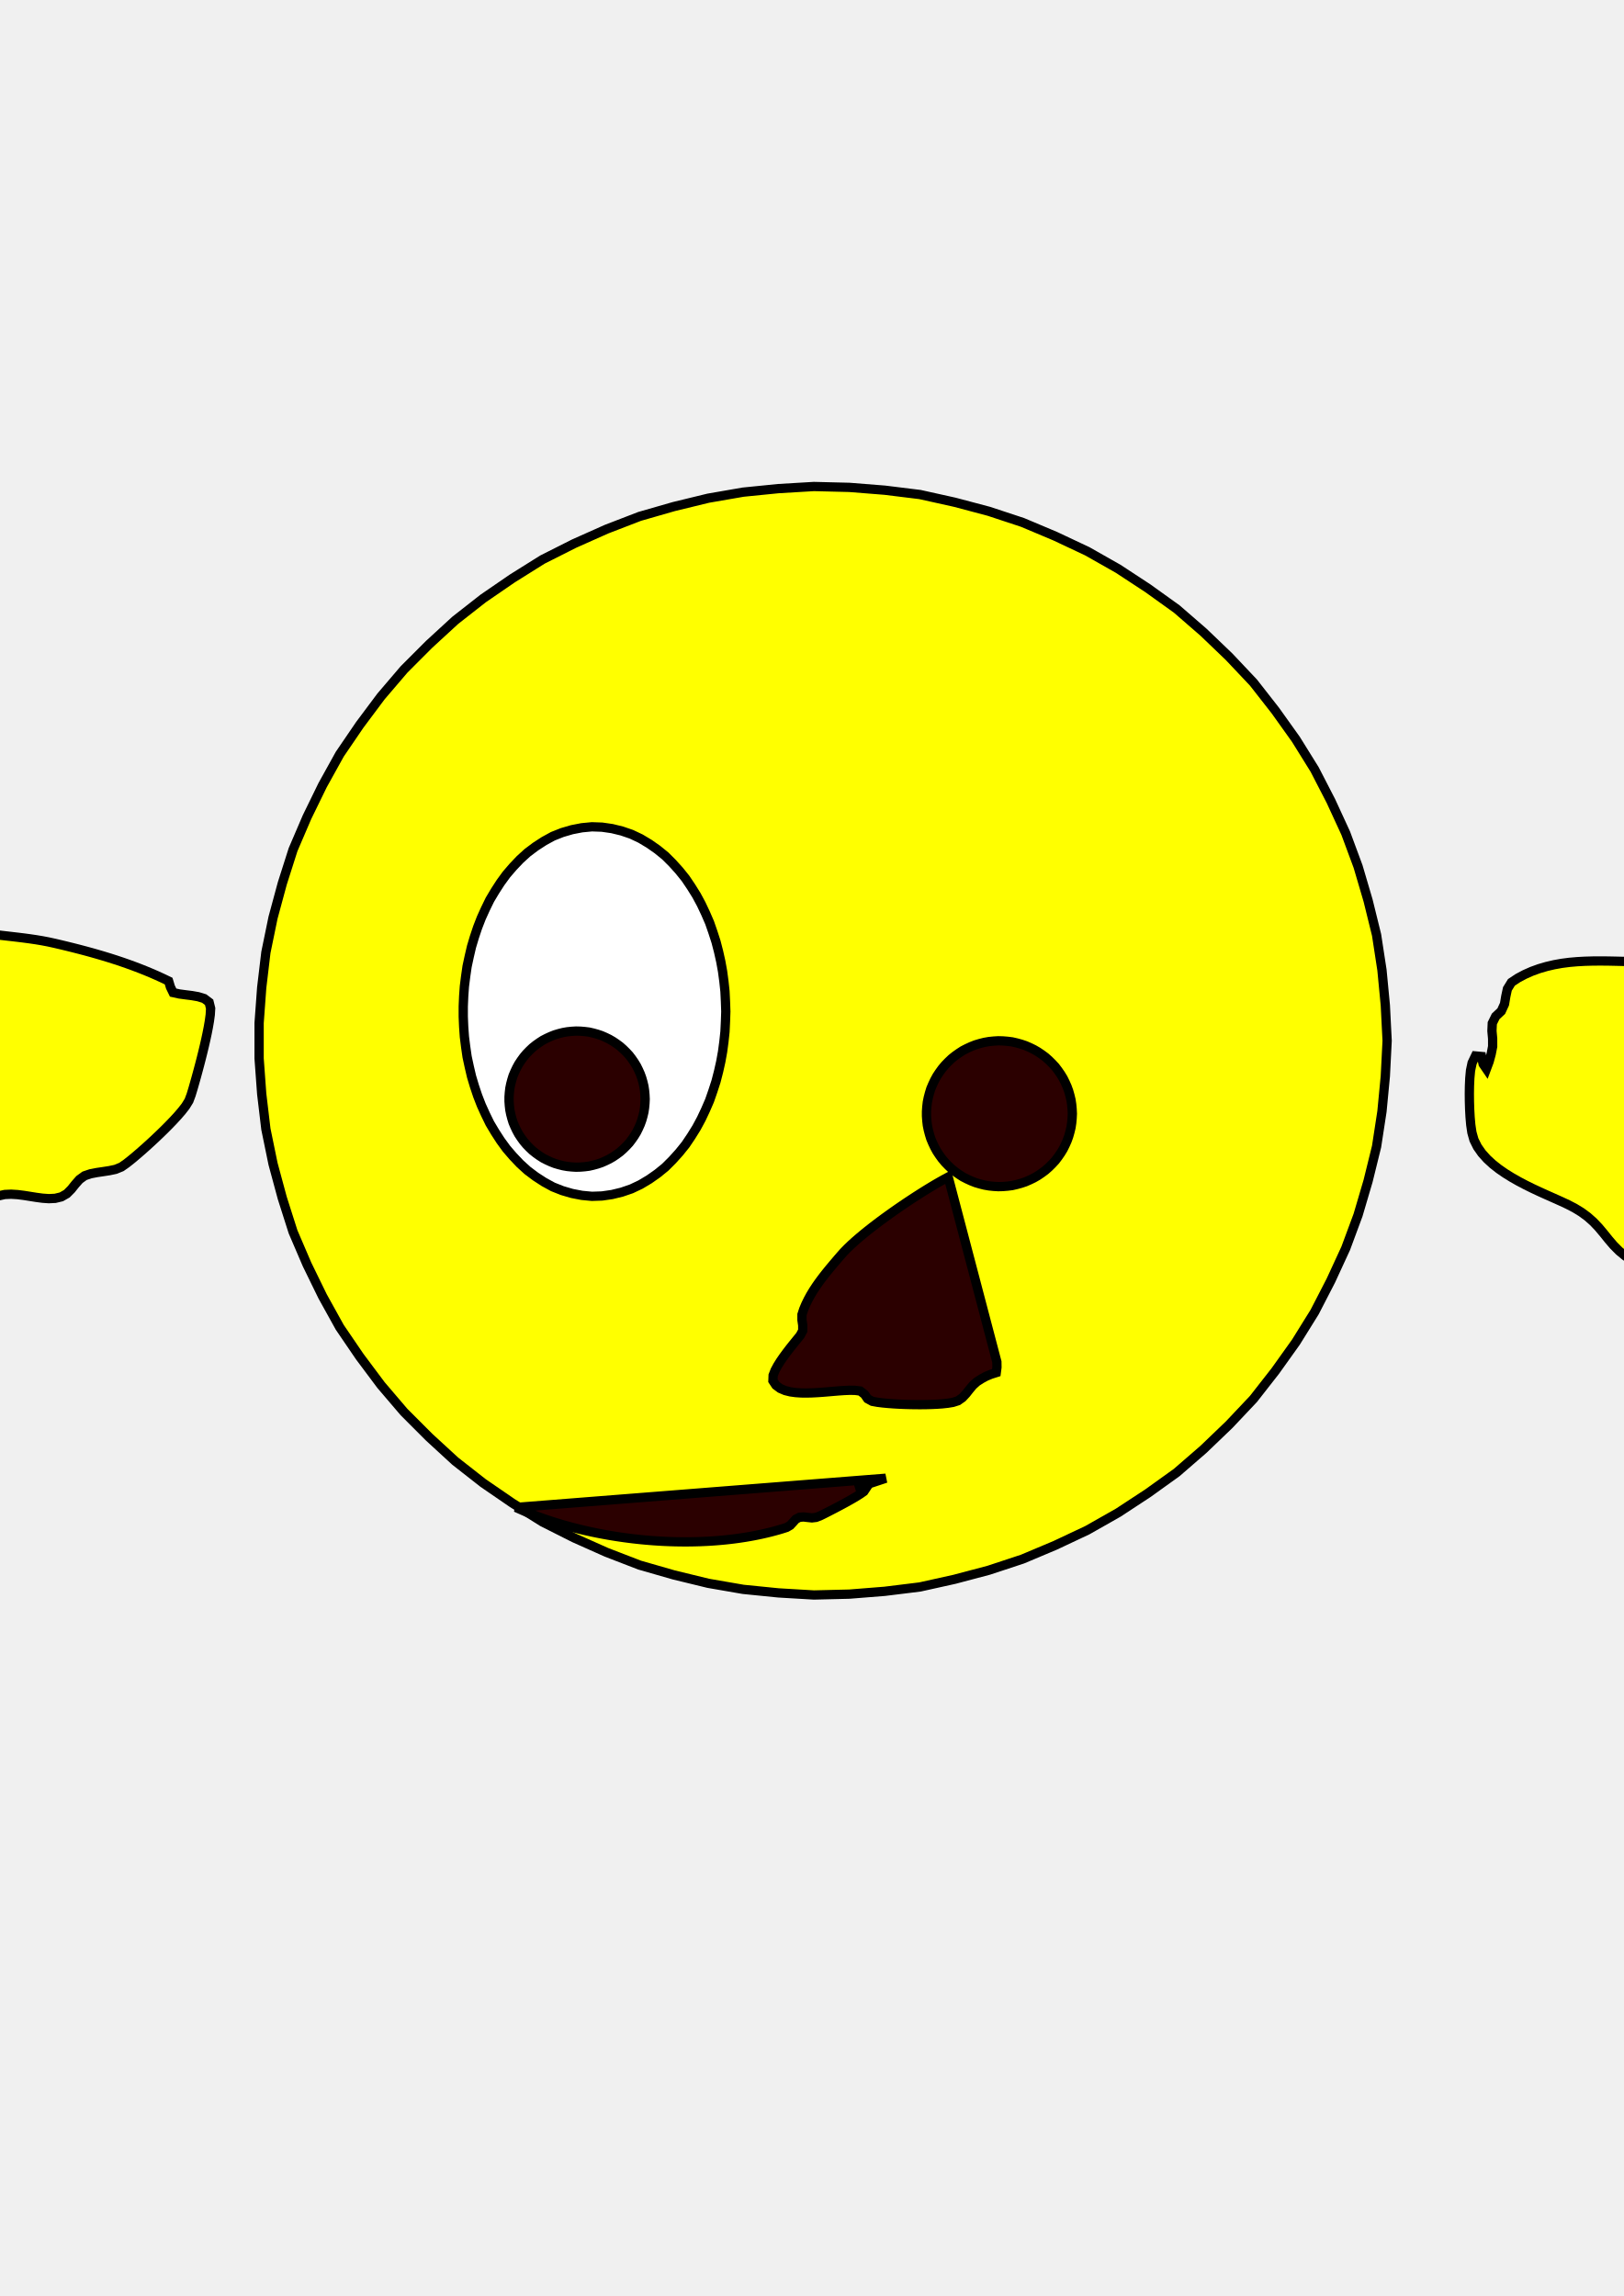
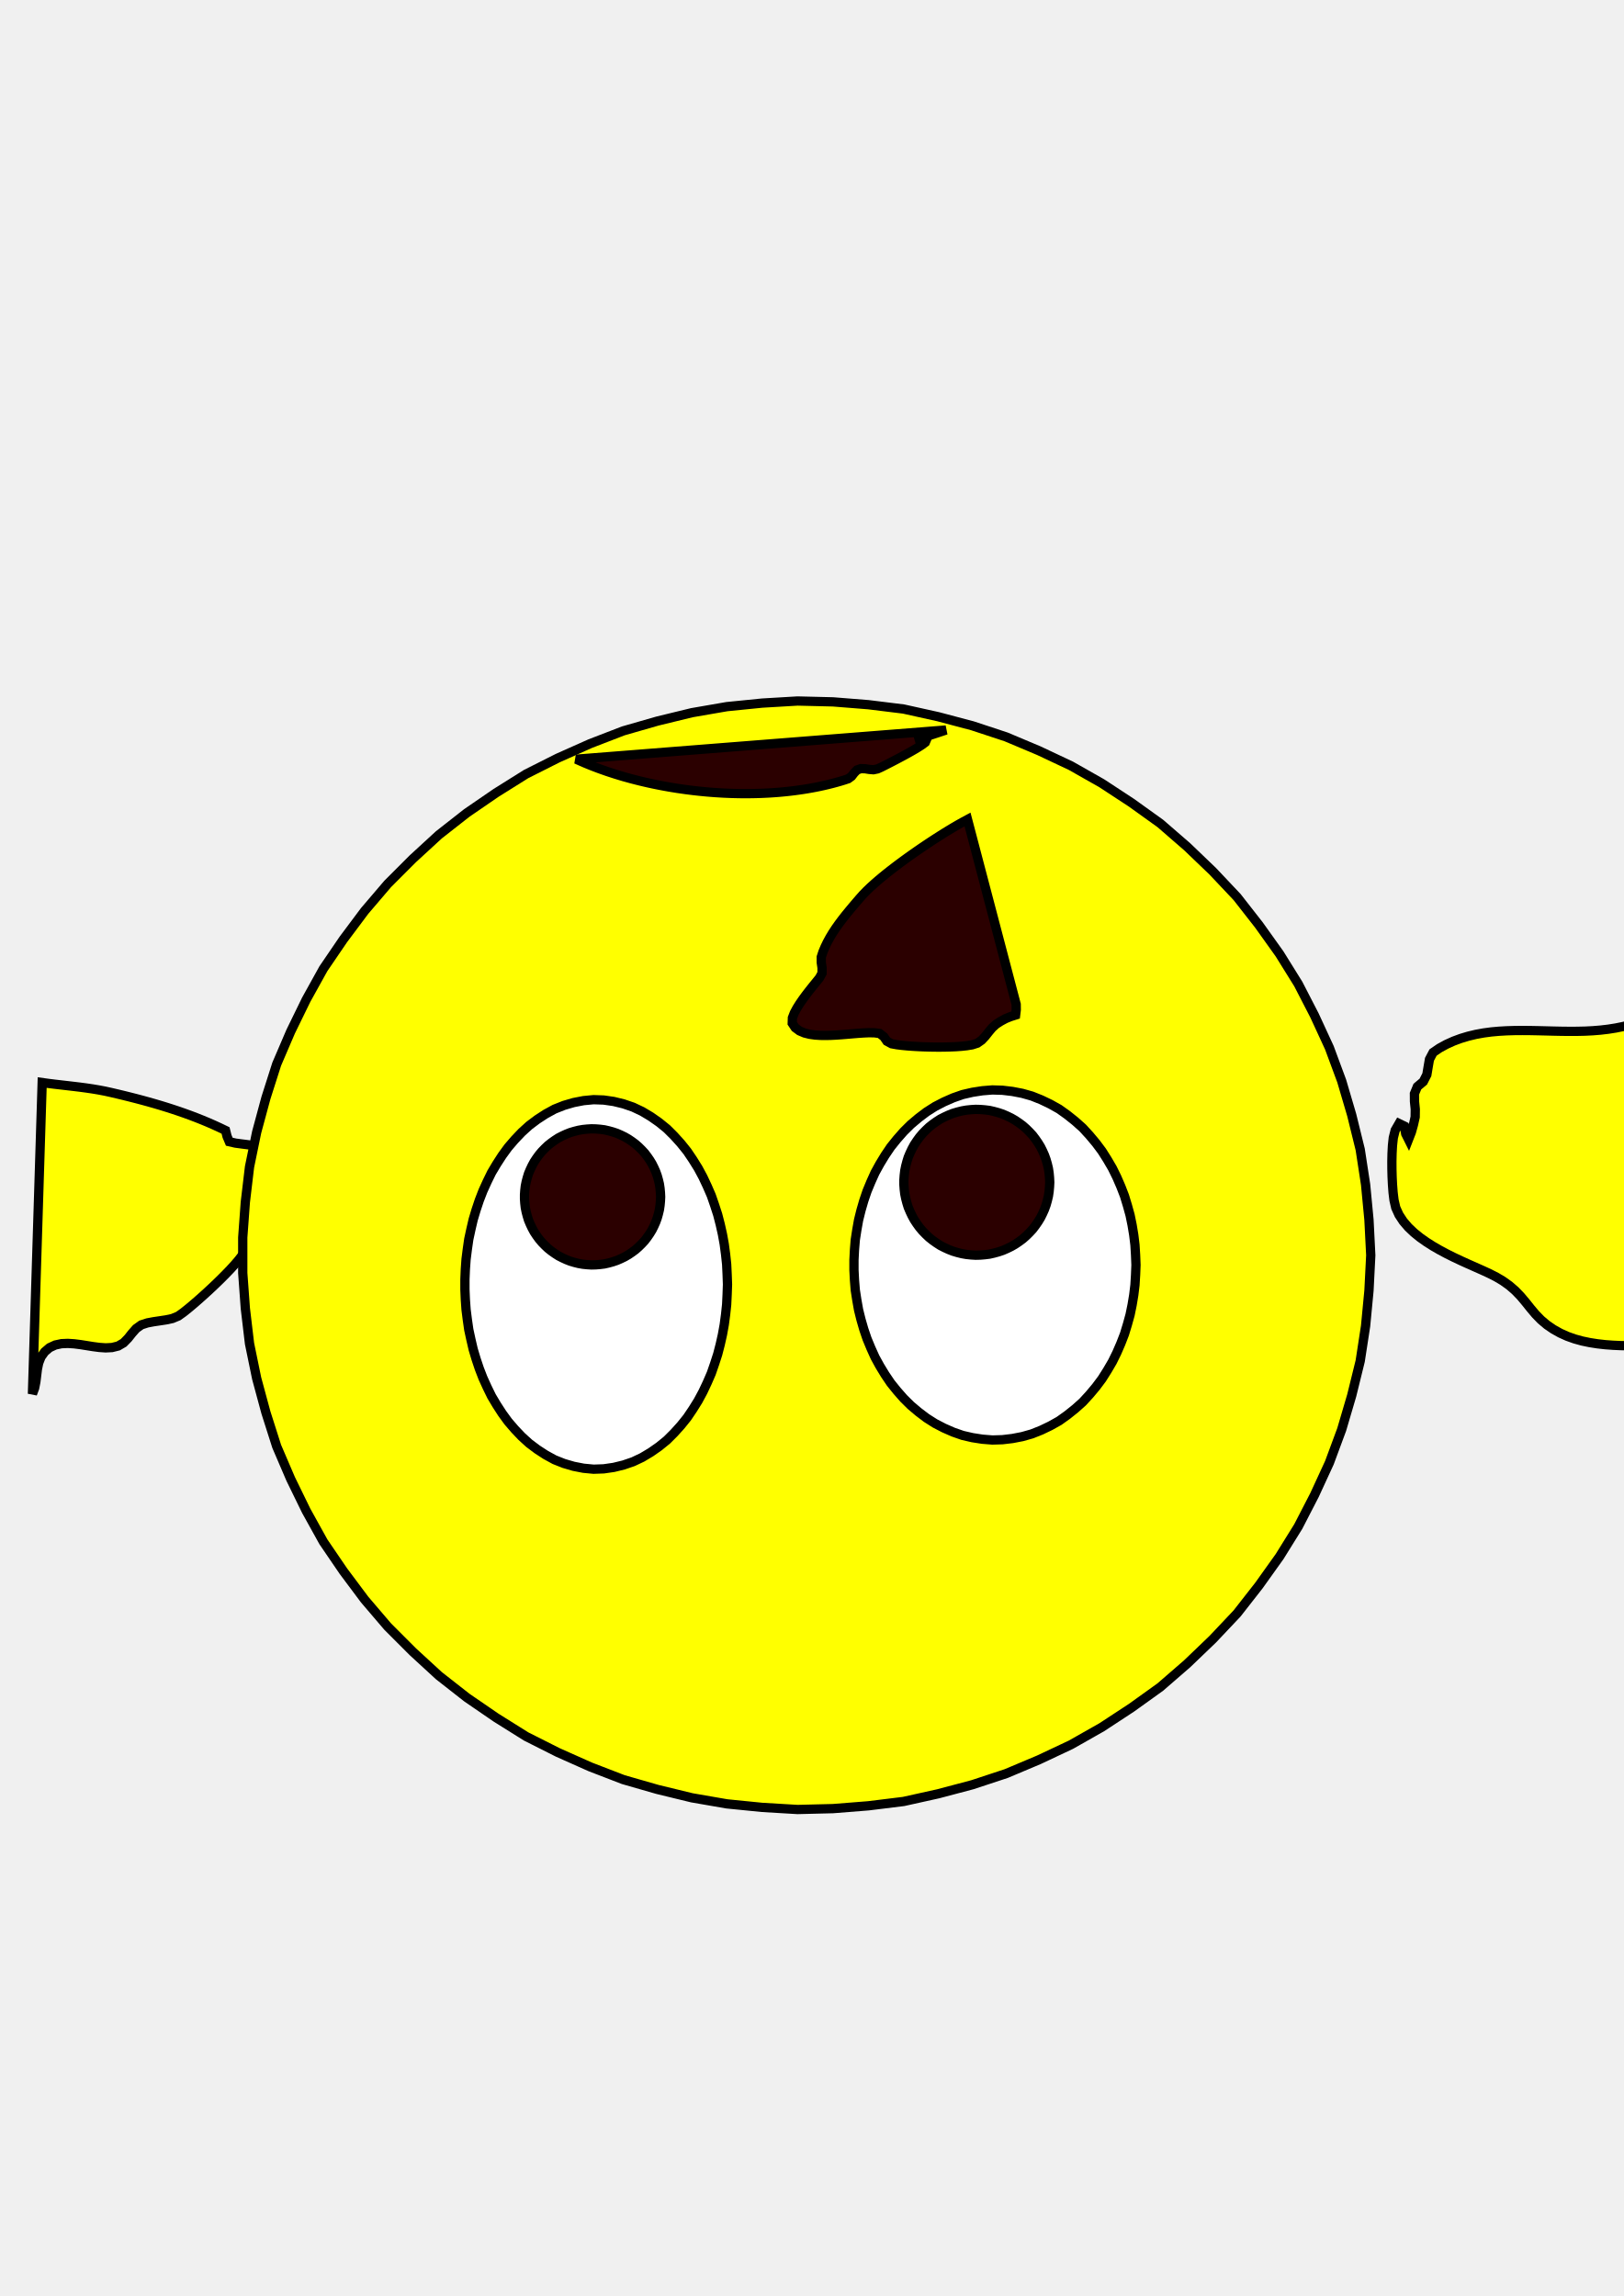
<svg xmlns="http://www.w3.org/2000/svg" width="210" height="297" viewBox="0 0 210 297">
  <g id="path2717">
-     <path d="M 221.955,123.223 L 220.997,123.526 L 220.024,123.777 L 219.039,123.979 L 218.047,124.137 L 217.049,124.255 L 216.048,124.337 L 215.044,124.389 L 214.039,124.413 L 213.035,124.417 L 212.030,124.407 L 211.025,124.387 L 210.021,124.362 L 209.016,124.337 L 208.011,124.316 L 207.007,124.307 L 206.002,124.314 L 204.997,124.342 L 203.994,124.397 L 202.993,124.484 L 201.996,124.613 L 201.007,124.790 L 200.029,125.018 L 199.065,125.300 L 198.120,125.642 L 197.201,126.049 L 196.315,126.521 L 195.478,127.077 L 194.958,127.920 L 194.748,128.896 L 194.582,129.888 L 194.165,130.795 L 193.439,131.476 L 193.002,132.366 L 192.959,133.361 L 193.049,134.362 L 193.050,135.366 L 192.859,136.350 L 192.596,137.320 L 192.245,138.260 L 191.818,137.631 L 191.616,136.663 L 190.824,136.591 L 190.394,137.491 L 190.188,138.472 L 190.096,139.472 L 190.051,140.476 L 190.036,141.481 L 190.046,142.485 L 190.077,143.490 L 190.132,144.493 L 190.219,145.494 L 190.365,146.487 L 190.635,147.451 L 191.081,148.349 L 191.657,149.171 L 192.328,149.918 L 193.067,150.597 L 193.857,151.218 L 194.684,151.789 L 195.537,152.319 L 196.411,152.815 L 197.300,153.283 L 198.201,153.728 L 199.111,154.155 L 200.026,154.569 L 200.945,154.977 L 201.862,155.387 L 202.773,155.812 L 203.664,156.275 L 204.521,156.799 L 205.330,157.394 L 206.082,158.060 L 206.773,158.789 L 207.418,159.560 L 208.047,160.343 L 208.701,161.106 L 209.410,161.818 L 210.184,162.457 L 211.019,163.017 L 211.899,163.500 L 212.818,163.906 L 213.767,164.236 L 214.737,164.499 L 215.721,164.699 L 216.714,164.851 L 217.713,164.961 L 218.716,165.033 L 219.719,165.076 L 220.724,165.093 L 221.729,165.090 L 222.734,165.070 L 223.738,165.037 L 224.742,164.994 L 225.746,164.946 L 226.749,164.896 L 227.753,164.847 L 228.757,164.805 L 229.761,164.775 L 230.766,164.762 Z" fill="#ffff00" stroke="#000000" stroke-width="1.2" />
+     <path d="M 211.933,132.215 L 210.970,132.519 L 209.992,132.771 L 209.002,132.974 L 208.004,133.132 L 207.001,133.250 L 205.994,133.332 L 204.985,133.383 L 203.976,133.406 L 202.965,133.410 L 201.955,133.399 L 200.945,133.378 L 199.936,133.352 L 198.926,133.327 L 197.916,133.307 L 196.906,133.299 L 195.895,133.307 L 194.886,133.337 L 193.877,133.395 L 192.871,133.486 L 191.870,133.620 L 190.877,133.802 L 189.894,134.037 L 188.927,134.328 L 187.980,134.679 L 187.061,135.096 L 186.174,135.580 L 185.341,136.150 L 184.877,137.031 L 184.707,138.022 L 184.540,139.018 L 184.082,139.912 L 183.315,140.557 L 182.935,141.474 L 182.942,142.479 L 183.044,143.483 L 183.030,144.493 L 182.810,145.476 L 182.539,146.450 L 182.172,147.390 L 181.806,146.658 L 181.632,145.670 L 180.947,145.338 L 180.446,146.205 L 180.200,147.181 L 180.093,148.186 L 180.039,149.194 L 180.017,150.204 L 180.021,151.214 L 180.047,152.224 L 180.096,153.233 L 180.172,154.240 L 180.293,155.242 L 180.518,156.224 L 180.934,157.142 L 181.488,157.985 L 182.145,158.751 L 182.877,159.447 L 183.662,160.081 L 184.487,160.664 L 185.340,161.205 L 186.215,161.709 L 187.106,162.185 L 188.010,162.636 L 188.924,163.067 L 189.843,163.485 L 190.767,163.895 L 191.690,164.305 L 192.608,164.727 L 193.509,165.183 L 194.377,165.699 L 195.198,166.286 L 195.962,166.945 L 196.664,167.672 L 197.315,168.444 L 197.945,169.234 L 198.596,170.006 L 199.300,170.730 L 200.071,171.381 L 200.905,171.952 L 201.786,172.445 L 202.706,172.861 L 203.658,173.199 L 204.631,173.468 L 205.620,173.674 L 206.618,173.830 L 207.622,173.943 L 208.629,174.017 L 209.639,174.062 L 210.648,174.080 L 211.659,174.078 L 212.669,174.058 L 213.678,174.025 L 214.688,173.983 L 215.696,173.935 L 216.705,173.884 L 217.714,173.835 L 218.724,173.793 L 219.733,173.762 L 220.743,173.749 Z" fill="#ffff00" stroke="#000000" stroke-width="1.2" />
+   </g>
+   <g id="path2147">
+     <path d="M 5.455,140.035 L 6.269,140.146 L 7.084,140.247 L 7.900,140.342 L 8.716,140.436 L 9.532,140.531 L 10.348,140.630 L 11.162,140.738 L 11.975,140.858 L 12.785,140.994 L 13.592,141.148 L 14.394,141.325 L 15.194,141.512 L 15.993,141.704 L 16.790,141.902 L 17.586,142.105 L 18.381,142.315 L 19.173,142.532 L 19.963,142.757 L 20.751,142.989 L 21.536,143.230 L 22.319,143.481 L 23.098,143.740 L 23.874,144.011 L 24.646,144.292 L 25.414,144.584 L 26.177,144.888 L 26.935,145.204 L 27.687,145.534 L 28.434,145.877 L 29.174,146.234 L 29.363,146.992 L 29.657,147.686 L 30.458,147.868 L 31.272,147.977 L 32.087,148.079 L 32.897,148.214 L 33.684,148.440 L 34.344,148.877 L 34.565,149.658 L 34.521,150.478 L 34.415,151.293 L 34.276,152.102 L 34.119,152.909 L 33.947,153.712 L 33.765,154.513 L 33.574,155.312 L 33.375,156.109 L 33.170,156.905 L 32.960,157.699 L 32.744,158.492 L 32.523,159.283 L 32.296,160.072 L 32.061,160.859 L 31.786,161.631 L 31.362,162.334 L 30.860,162.984 L 30.324,163.606 L 29.769,164.212 L 29.199,164.804 L 28.620,165.387 L 28.033,165.961 L 27.438,166.528 L 26.836,167.087 L 26.229,167.640 L 25.614,168.185 L 24.993,168.723 L 24.363,169.251 L 23.722,169.764 L 23.054,170.240 L 22.297,170.555 L 21.494,170.728 L 20.682,170.852 L 19.869,170.972 L 19.062,171.124 L 18.283,171.377 L 17.615,171.854 L 17.071,172.469 L 16.561,173.113 L 15.988,173.700 L 15.281,174.114 L 14.484,174.312 L 13.664,174.355 L 12.845,174.298 L 12.030,174.191 L 11.219,174.061 L 10.408,173.932 L 9.593,173.829 L 8.773,173.777 L 7.953,173.812 L 7.150,173.984 L 6.406,174.330 L 5.782,174.864 L 5.304,175.532 L 5.004,176.297 L 4.838,177.101 L 4.738,177.917 L 4.639,178.732 L 4.481,179.538 L 4.196,180.309 Z" fill="#ffff00" stroke="#000000" stroke-width="1.2" />
+   </g>
+   <g id="path230">
+     <path d="M 177.287,162.373 L 177.054,166.956 L 176.617,171.523 L 175.921,176.058 L 174.823,180.513 L 173.527,184.915 L 171.933,189.218 L 170.013,193.385 L 167.911,197.463 L 165.488,201.360 L 162.822,205.094 L 159.996,208.709 L 156.846,212.045 L 153.535,215.221 L 150.069,218.228 L 146.341,220.904 L 142.505,223.421 L 138.514,225.685 L 134.363,227.640 L 130.135,229.421 L 125.778,230.860 L 121.343,232.036 L 116.863,233.030 L 112.309,233.591 L 107.736,233.955 L 103.149,234.068 L 98.568,233.796 L 94.003,233.339 L 89.482,232.555 L 85.024,231.470 L 80.614,230.203 L 76.333,228.552 L 72.142,226.684 L 68.044,224.619 L 64.156,222.183 L 60.373,219.586 L 56.762,216.756 L 53.384,213.651 L 50.141,210.405 L 47.162,206.916 L 44.415,203.240 L 41.831,199.449 L 39.607,195.436 L 37.595,191.312 L 35.786,187.095 L 34.393,182.723 L 33.195,178.294 L 32.271,173.800 L 31.730,169.243 L 31.395,164.667 L 31.395,160.079 L 31.730,155.503 L 32.271,150.947 L 33.195,146.452 L 34.393,142.023 L 35.786,137.652 L 37.595,133.435 L 39.607,129.311 L 41.831,125.297 L 44.415,121.506 L 47.162,117.831 L 50.141,114.341 L 53.384,111.095 L 56.762,107.990 L 60.373,105.160 L 64.156,102.563 L 68.044,100.127 L 72.142,98.063 L 76.333,96.194 L 80.614,94.543 L 85.024,93.276 L 89.482,92.191 L 94.003,91.408 L 98.568,90.950 L 103.149,90.679 L 107.736,90.791 L 112.309,91.156 L 116.863,91.717 L 121.343,92.711 L 125.778,93.887 L 130.135,95.326 L 134.363,97.107 L 138.514,99.062 L 142.505,101.326 L 146.341,103.843 L 150.069,106.519 L 153.535,109.525 L 156.846,112.701 L 159.996,116.037 L 162.822,119.652 L 165.488,123.387 L 167.911,127.283 L 170.013,131.362 L 171.933,135.529 L 173.527,139.832 L 174.823,144.233 L 175.921,148.688 L 176.617,153.223 L 177.054,157.791 L 177.287,162.373 Z" fill="#ffff00" stroke="#000000" stroke-width="1.2" />
  </g>
  <g id="path393">
-     <path d="M 151.726,133.368 L 151.674,134.668 L 151.594,135.966 L 151.437,137.257 L 151.225,138.539 L 150.963,139.813 L 150.616,141.067 L 150.238,142.311 L 149.768,143.523 L 149.251,144.717 L 148.677,145.883 L 148.020,147.006 L 147.325,148.105 L 146.547,149.147 L 145.710,150.143 L 144.831,151.101 L 143.861,151.967 L 142.846,152.779 L 141.787,153.535 L 140.653,154.171 L 139.480,154.732 L 138.273,155.216 L 137.022,155.571 L 135.745,155.817 L 134.454,155.970 L 133.154,156.010 L 131.858,155.905 L 130.573,155.706 L 129.305,155.414 L 128.078,154.985 L 126.887,154.461 L 125.733,153.863 L 124.636,153.165 L 123.599,152.380 L 122.605,151.541 L 121.681,150.626 L 120.823,149.649 L 120.007,148.636 L 119.279,147.559 L 118.604,146.447 L 117.978,145.308 L 117.444,144.122 L 116.944,142.921 L 116.526,141.690 L 116.163,140.441 L 115.850,139.179 L 115.622,137.899 L 115.424,136.613 L 115.319,135.317 L 115.253,134.019 L 115.253,132.718 L 115.319,131.419 L 115.424,130.123 L 115.622,128.838 L 115.850,127.558 L 116.163,126.296 L 116.526,125.047 L 116.944,123.815 L 117.444,122.615 L 117.978,121.429 L 118.604,120.289 L 119.279,119.178 L 120.007,118.100 L 120.823,117.088 L 121.681,116.110 L 122.605,115.195 L 123.599,114.357 L 124.636,113.572 L 125.733,112.874 L 126.887,112.275 L 128.078,111.752 L 129.305,111.323 L 130.573,111.031 L 131.858,110.831 L 133.154,110.727 L 134.454,110.767 L 135.745,110.920 L 137.022,111.166 L 138.273,111.521 L 139.480,112.004 L 140.653,112.566 L 141.787,113.202 L 142.846,113.958 L 143.861,114.770 L 144.831,115.636 L 145.710,116.594 L 146.547,117.590 L 147.325,118.631 L 148.020,119.731 L 148.677,120.853 L 149.251,122.020 L 149.768,123.213 L 150.238,124.426 L 150.616,125.670 L 150.963,126.923 L 151.225,128.197 L 151.437,129.480 L 151.594,130.771 L 151.674,132.069 L 151.726,133.368 Z" fill="#ffffff" stroke="#000000" stroke-width="1.2" />
-   </g>
-   <g id="path230">
-     <path d="M 179.404,134.627 L 179.171,139.209 L 178.734,143.777 L 178.038,148.312 L 176.940,152.767 L 175.644,157.168 L 174.050,161.471 L 172.130,165.638 L 170.028,169.717 L 167.605,173.613 L 164.939,177.348 L 162.113,180.963 L 158.963,184.299 L 155.652,187.475 L 152.186,190.481 L 148.458,193.157 L 144.622,195.674 L 140.631,197.938 L 136.480,199.893 L 132.252,201.674 L 127.895,203.113 L 123.460,204.289 L 118.980,205.283 L 114.427,205.844 L 109.853,206.209 L 105.266,206.321 L 100.685,206.050 L 96.120,205.592 L 91.599,204.809 L 87.141,203.724 L 82.731,202.457 L 78.450,200.806 L 74.259,198.937 L 70.162,196.873 L 66.273,194.437 L 62.490,191.840 L 58.879,189.010 L 55.501,185.905 L 52.258,182.659 L 49.279,179.169 L 46.532,175.494 L 43.948,171.703 L 41.724,167.689 L 39.712,163.565 L 37.903,159.348 L 36.510,154.977 L 35.312,150.548 L 34.388,146.053 L 33.847,141.497 L 33.512,136.921 L 33.512,132.333 L 33.847,127.757 L 34.388,123.200 L 35.312,118.706 L 36.510,114.277 L 37.903,109.905 L 39.712,105.688 L 41.724,101.564 L 43.948,97.551 L 46.532,93.760 L 49.279,90.084 L 52.258,86.595 L 55.501,83.349 L 58.879,80.244 L 62.490,77.414 L 66.273,74.817 L 70.162,72.381 L 74.259,70.316 L 78.450,68.448 L 82.731,66.797 L 87.141,65.530 L 91.599,64.445 L 96.120,63.661 L 100.685,63.204 L 105.266,62.932 L 109.853,63.045 L 114.427,63.409 L 118.980,63.970 L 123.460,64.964 L 127.895,66.140 L 132.252,67.579 L 136.480,69.360 L 140.631,71.315 L 144.622,73.579 L 148.458,76.096 L 152.186,78.772 L 155.652,81.779 L 158.963,84.955 L 162.113,88.291 L 164.939,91.906 L 167.605,95.640 L 170.028,99.537 L 172.130,103.615 L 174.050,107.782 L 175.644,112.085 L 176.940,116.487 L 178.038,120.942 L 178.734,125.477 L 179.171,130.044 L 179.404,134.627 Z" fill="#ffff00" stroke="#000000" stroke-width="1.2" />
+     <path d="M 146.920,163.632 L 146.868,164.931 L 146.788,166.229 L 146.631,167.520 L 146.418,168.803 L 146.157,170.077 L 145.810,171.330 L 145.431,172.574 L 144.961,173.787 L 144.444,174.980 L 143.870,176.147 L 143.214,177.269 L 142.519,178.369 L 141.740,179.410 L 140.904,180.406 L 140.025,181.364 L 139.055,182.230 L 138.039,183.042 L 136.981,183.798 L 135.846,184.434 L 134.674,184.996 L 133.466,185.479 L 132.215,185.834 L 130.938,186.080 L 129.647,186.233 L 128.347,186.273 L 127.051,186.169 L 125.766,185.969 L 124.499,185.677 L 123.271,185.248 L 122.081,184.725 L 120.926,184.126 L 119.829,183.428 L 118.792,182.643 L 117.798,181.805 L 116.874,180.890 L 116.016,179.912 L 115.201,178.900 L 114.473,177.822 L 113.797,176.711 L 113.171,175.571 L 112.637,174.385 L 112.138,173.185 L 111.719,171.953 L 111.357,170.704 L 111.043,169.442 L 110.816,168.162 L 110.617,166.877 L 110.513,165.581 L 110.447,164.282 L 110.447,162.981 L 110.513,161.683 L 110.617,160.386 L 110.816,159.101 L 111.043,157.821 L 111.357,156.559 L 111.719,155.310 L 112.138,154.079 L 112.637,152.878 L 113.171,151.692 L 113.797,150.552 L 114.473,149.441 L 115.201,148.364 L 116.016,147.351 L 116.874,146.374 L 117.798,145.459 L 118.792,144.620 L 119.829,143.835 L 120.926,143.137 L 122.081,142.538 L 123.271,142.015 L 124.499,141.586 L 125.766,141.294 L 127.051,141.095 L 128.347,140.990 L 129.647,141.030 L 130.938,141.183 L 132.215,141.429 L 133.466,141.784 L 134.674,142.268 L 135.846,142.829 L 136.981,143.465 L 138.039,144.221 L 139.055,145.033 L 140.025,145.899 L 140.904,146.857 L 141.740,147.853 L 142.519,148.895 L 143.214,149.994 L 143.870,151.117 L 144.444,152.283 L 144.961,153.477 L 145.431,154.689 L 145.810,155.933 L 146.157,157.187 L 146.418,158.461 L 146.631,159.743 L 146.788,161.034 L 146.868,162.332 L 146.920,163.632 Z" fill="#ffffff" stroke="#000000" stroke-width="1.2" />
  </g>
  <g id="path1267">
-     <path d="M 138.692,144.065 L 138.662,144.663 L 138.607,145.259 L 138.518,145.851 L 138.378,146.433 L 138.214,147.008 L 138.009,147.571 L 137.765,148.117 L 137.498,148.653 L 137.186,149.163 L 136.845,149.655 L 136.484,150.132 L 136.077,150.571 L 135.651,150.992 L 135.203,151.388 L 134.722,151.744 L 134.226,152.080 L 133.708,152.379 L 133.169,152.640 L 132.620,152.879 L 132.053,153.069 L 131.476,153.227 L 130.892,153.361 L 130.299,153.435 L 129.702,153.484 L 129.104,153.499 L 128.506,153.463 L 127.911,153.401 L 127.322,153.297 L 126.741,153.151 L 126.168,152.981 L 125.610,152.762 L 125.067,152.512 L 124.534,152.239 L 124.031,151.915 L 123.543,151.569 L 123.075,151.196 L 122.641,150.784 L 122.224,150.354 L 121.840,149.896 L 121.489,149.411 L 121.159,148.912 L 120.872,148.386 L 120.617,147.845 L 120.384,147.294 L 120.208,146.722 L 120.056,146.143 L 119.937,145.556 L 119.869,144.962 L 119.827,144.365 L 119.827,143.766 L 119.869,143.169 L 119.937,142.575 L 120.056,141.988 L 120.208,141.409 L 120.384,140.837 L 120.617,140.286 L 120.872,139.745 L 121.159,139.219 L 121.489,138.720 L 121.840,138.235 L 122.224,137.777 L 122.641,137.347 L 123.075,136.935 L 123.543,136.562 L 124.031,136.216 L 124.534,135.891 L 125.067,135.618 L 125.610,135.368 L 126.168,135.150 L 126.741,134.979 L 127.322,134.834 L 127.911,134.730 L 128.506,134.668 L 129.104,134.632 L 129.702,134.647 L 130.299,134.696 L 130.892,134.770 L 131.476,134.903 L 132.053,135.061 L 132.620,135.252 L 133.169,135.490 L 133.708,135.752 L 134.226,136.051 L 134.722,136.386 L 135.203,136.743 L 135.651,137.139 L 136.077,137.560 L 136.484,137.998 L 136.845,138.475 L 137.186,138.967 L 137.498,139.478 L 137.765,140.014 L 138.009,140.560 L 138.214,141.122 L 138.378,141.698 L 138.518,142.280 L 138.607,142.872 L 138.662,143.468 L 138.692,144.065 Z" fill="#2b0000" stroke="#000000" stroke-width="1.2" />
+     <path d="M 135.770,152.935 L 135.740,153.532 L 135.685,154.128 L 135.596,154.720 L 135.457,155.302 L 135.292,155.878 L 135.088,156.440 L 134.843,156.986 L 134.576,157.522 L 134.264,158.033 L 133.923,158.525 L 133.562,159.002 L 133.155,159.440 L 132.730,159.861 L 132.281,160.257 L 131.800,160.614 L 131.304,160.949 L 130.786,161.248 L 130.248,161.510 L 129.699,161.748 L 129.131,161.939 L 128.554,162.097 L 127.971,162.230 L 127.377,162.304 L 126.780,162.353 L 126.182,162.368 L 125.585,162.332 L 124.989,162.270 L 124.400,162.166 L 123.820,162.021 L 123.246,161.850 L 122.689,161.632 L 122.145,161.382 L 121.612,161.109 L 121.110,160.784 L 120.621,160.438 L 120.153,160.065 L 119.719,159.653 L 119.303,159.223 L 118.918,158.765 L 118.567,158.280 L 118.237,157.781 L 117.951,157.255 L 117.695,156.714 L 117.462,156.163 L 117.286,155.591 L 117.134,155.012 L 117.016,154.425 L 116.947,153.831 L 116.905,153.234 L 116.905,152.635 L 116.947,152.038 L 117.016,151.444 L 117.134,150.857 L 117.286,150.278 L 117.462,149.706 L 117.695,149.155 L 117.951,148.614 L 118.237,148.088 L 118.567,147.589 L 118.918,147.104 L 119.303,146.646 L 119.719,146.216 L 120.153,145.804 L 120.621,145.431 L 121.110,145.085 L 121.612,144.761 L 122.145,144.488 L 122.689,144.238 L 123.246,144.019 L 123.820,143.849 L 124.400,143.703 L 124.989,143.599 L 125.585,143.537 L 126.182,143.501 L 126.780,143.516 L 127.377,143.565 L 127.971,143.639 L 128.554,143.773 L 129.131,143.931 L 129.699,144.121 L 130.248,144.360 L 130.786,144.621 L 131.304,144.920 L 131.800,145.256 L 132.281,145.612 L 132.730,146.008 L 133.155,146.429 L 133.562,146.868 L 133.923,147.345 L 134.264,147.837 L 134.576,148.347 L 134.843,148.883 L 135.088,149.429 L 135.292,149.992 L 135.457,150.567 L 135.596,151.149 L 135.685,151.741 L 135.740,152.337 L 135.770,152.935 Z" fill="#2b0000" stroke="#000000" stroke-width="1.2" />
  </g>
  <g id="path397">
-     <path d="M 93.873,130.851 L 93.827,132.156 L 93.764,133.461 L 93.625,134.759 L 93.452,136.054 L 93.219,137.339 L 92.933,138.613 L 92.606,139.878 L 92.203,141.120 L 91.775,142.353 L 91.255,143.551 L 90.699,144.733 L 90.080,145.883 L 89.390,146.992 L 88.660,148.075 L 87.841,149.092 L 86.966,150.061 L 86.042,150.984 L 85.029,151.808 L 83.959,152.558 L 82.839,153.228 L 81.658,153.787 L 80.423,154.210 L 79.154,154.519 L 77.862,154.706 L 76.556,154.752 L 75.256,154.628 L 73.974,154.379 L 72.721,154.012 L 71.507,153.531 L 70.362,152.904 L 69.266,152.192 L 68.222,151.408 L 67.256,150.529 L 66.357,149.582 L 65.505,148.592 L 64.736,147.536 L 64.027,146.440 L 63.358,145.318 L 62.786,144.144 L 62.246,142.955 L 61.774,141.737 L 61.359,140.499 L 60.984,139.248 L 60.688,137.977 L 60.412,136.700 L 60.226,135.407 L 60.062,134.112 L 59.969,132.809 L 59.915,131.504 L 59.915,130.198 L 59.969,128.894 L 60.062,127.591 L 60.226,126.295 L 60.412,125.003 L 60.688,123.726 L 60.984,122.454 L 61.359,121.203 L 61.774,119.965 L 62.246,118.747 L 62.786,117.558 L 63.358,116.385 L 64.027,115.263 L 64.736,114.166 L 65.505,113.111 L 66.357,112.121 L 67.256,111.174 L 68.222,110.295 L 69.266,109.511 L 70.362,108.799 L 71.507,108.172 L 72.721,107.691 L 73.974,107.324 L 75.256,107.075 L 76.556,106.951 L 77.862,106.997 L 79.154,107.184 L 80.423,107.493 L 81.658,107.916 L 82.839,108.475 L 83.959,109.145 L 85.029,109.894 L 86.042,110.718 L 86.966,111.641 L 87.841,112.611 L 88.660,113.628 L 89.390,114.711 L 90.080,115.820 L 90.699,116.970 L 91.255,118.151 L 91.775,119.349 L 92.203,120.583 L 92.606,121.825 L 92.933,123.090 L 93.219,124.364 L 93.452,125.649 L 93.625,126.943 L 93.764,128.242 L 93.827,129.546 L 93.873,130.851 Z" fill="#ffffff" stroke="#000000" stroke-width="1.2" />
+     <path d="M 94.090,166.149 L 94.043,167.454 L 93.981,168.758 L 93.842,170.057 L 93.669,171.351 L 93.436,172.636 L 93.150,173.910 L 92.823,175.175 L 92.420,176.417 L 91.992,177.651 L 91.472,178.849 L 90.916,180.030 L 90.297,181.180 L 89.607,182.289 L 88.877,183.372 L 88.058,184.389 L 87.183,185.359 L 86.259,186.282 L 85.246,187.106 L 84.176,187.855 L 83.056,188.525 L 81.875,189.084 L 80.640,189.507 L 79.371,189.816 L 78.078,190.003 L 76.773,190.049 L 75.473,189.925 L 74.191,189.676 L 72.938,189.309 L 71.724,188.828 L 70.578,188.201 L 69.483,187.489 L 68.439,186.705 L 67.473,185.826 L 66.574,184.879 L 65.722,183.889 L 64.953,182.834 L 64.244,181.737 L 63.575,180.616 L 63.003,179.442 L 62.462,178.253 L 61.991,177.035 L 61.576,175.797 L 61.201,174.546 L 60.905,173.274 L 60.629,171.997 L 60.443,170.705 L 60.279,169.409 L 60.186,168.106 L 60.132,166.802 L 60.132,165.496 L 60.186,164.191 L 60.279,162.888 L 60.443,161.593 L 60.629,160.300 L 60.905,159.023 L 61.201,157.752 L 61.576,156.501 L 61.991,155.262 L 62.462,154.044 L 63.003,152.856 L 63.575,151.682 L 64.244,150.560 L 64.953,149.464 L 65.722,148.408 L 66.574,147.418 L 67.473,146.471 L 68.439,145.592 L 69.483,144.808 L 70.578,144.096 L 71.724,143.469 L 72.938,142.988 L 74.191,142.621 L 75.473,142.372 L 76.773,142.248 L 78.078,142.294 L 79.371,142.481 L 80.640,142.790 L 81.875,143.213 L 83.056,143.772 L 84.176,144.442 L 85.246,145.192 L 86.259,146.016 L 87.183,146.938 L 88.058,147.908 L 88.877,148.925 L 89.607,150.008 L 90.297,151.117 L 90.916,152.267 L 91.472,153.449 L 91.992,154.647 L 92.420,155.880 L 92.823,157.122 L 93.150,158.387 L 93.436,159.661 L 93.669,160.946 L 93.842,162.241 L 93.981,163.539 L 94.043,164.844 L 94.090,166.149 Z" fill="#ffffff" stroke="#000000" stroke-width="1.2" />
  </g>
  <g id="path1265">
-     <path d="M 83.443,142.178 L 83.416,142.736 L 83.364,143.292 L 83.281,143.844 L 83.151,144.387 L 82.997,144.924 L 82.806,145.449 L 82.578,145.959 L 82.329,146.459 L 82.038,146.936 L 81.720,147.395 L 81.382,147.840 L 81.003,148.250 L 80.605,148.642 L 80.187,149.012 L 79.738,149.345 L 79.275,149.658 L 78.791,149.937 L 78.289,150.181 L 77.777,150.403 L 77.247,150.581 L 76.708,150.729 L 76.164,150.853 L 75.610,150.923 L 75.053,150.968 L 74.494,150.982 L 73.937,150.948 L 73.381,150.891 L 72.831,150.794 L 72.289,150.658 L 71.754,150.499 L 71.234,150.295 L 70.727,150.062 L 70.229,149.807 L 69.760,149.504 L 69.304,149.181 L 68.868,148.833 L 68.462,148.448 L 68.074,148.047 L 67.715,147.619 L 67.387,147.167 L 67.079,146.701 L 66.812,146.210 L 66.573,145.705 L 66.356,145.191 L 66.191,144.657 L 66.050,144.117 L 65.939,143.569 L 65.876,143.014 L 65.836,142.457 L 65.836,141.898 L 65.876,141.341 L 65.939,140.786 L 66.050,140.239 L 66.191,139.698 L 66.356,139.165 L 66.573,138.650 L 66.812,138.145 L 67.079,137.654 L 67.387,137.188 L 67.715,136.736 L 68.074,136.308 L 68.462,135.907 L 68.868,135.523 L 69.304,135.174 L 69.760,134.852 L 70.229,134.549 L 70.727,134.294 L 71.234,134.060 L 71.754,133.856 L 72.289,133.697 L 72.831,133.561 L 73.381,133.464 L 73.937,133.407 L 74.494,133.373 L 75.053,133.387 L 75.610,133.433 L 76.164,133.502 L 76.708,133.626 L 77.247,133.774 L 77.777,133.952 L 78.289,134.174 L 78.791,134.418 L 79.275,134.698 L 79.738,135.011 L 80.187,135.343 L 80.605,135.713 L 81.003,136.106 L 81.382,136.515 L 81.720,136.960 L 82.038,137.420 L 82.329,137.896 L 82.578,138.396 L 82.806,138.906 L 82.997,139.431 L 83.151,139.968 L 83.281,140.511 L 83.364,141.064 L 83.416,141.620 L 83.443,142.178 Z" fill="#2b0000" stroke="#000000" stroke-width="1.2" />
+     <path d="M 85.444,154.822 L 85.416,155.380 L 85.364,155.936 L 85.281,156.489 L 85.151,157.032 L 84.998,157.569 L 84.807,158.094 L 84.579,158.604 L 84.329,159.104 L 84.038,159.580 L 83.720,160.040 L 83.383,160.485 L 83.003,160.894 L 82.606,161.287 L 82.187,161.657 L 81.738,161.989 L 81.276,162.302 L 80.792,162.582 L 80.289,162.826 L 79.777,163.048 L 79.248,163.226 L 78.709,163.374 L 78.164,163.498 L 77.610,163.567 L 77.053,163.613 L 76.495,163.627 L 75.937,163.593 L 75.382,163.536 L 74.832,163.439 L 74.290,163.303 L 73.754,163.144 L 73.234,162.940 L 72.727,162.706 L 72.230,162.451 L 71.761,162.148 L 71.305,161.826 L 70.868,161.477 L 70.463,161.093 L 70.074,160.692 L 69.715,160.264 L 69.387,159.812 L 69.079,159.346 L 68.812,158.855 L 68.573,158.350 L 68.356,157.835 L 68.192,157.302 L 68.050,156.761 L 67.939,156.214 L 67.876,155.659 L 67.836,155.102 L 67.836,154.543 L 67.876,153.986 L 67.939,153.431 L 68.050,152.883 L 68.192,152.343 L 68.356,151.809 L 68.573,151.295 L 68.812,150.790 L 69.079,150.299 L 69.387,149.833 L 69.715,149.381 L 70.074,148.953 L 70.463,148.552 L 70.868,148.167 L 71.305,147.819 L 71.761,147.496 L 72.230,147.193 L 72.727,146.938 L 73.234,146.705 L 73.754,146.501 L 74.290,146.342 L 74.832,146.206 L 75.382,146.109 L 75.937,146.052 L 76.495,146.018 L 77.053,146.032 L 77.610,146.077 L 78.164,146.147 L 78.709,146.271 L 79.248,146.419 L 79.777,146.597 L 80.289,146.819 L 80.792,147.063 L 81.276,147.342 L 81.738,147.655 L 82.187,147.988 L 82.606,148.358 L 83.003,148.750 L 83.383,149.160 L 83.720,149.605 L 84.038,150.064 L 84.329,150.541 L 84.579,151.041 L 84.807,151.551 L 84.998,152.076 L 85.151,152.613 L 85.281,153.156 L 85.364,153.708 L 85.416,154.264 L 85.444,154.822 Z" fill="#2b0000" stroke="#000000" stroke-width="1.2" />
  </g>
  <g id="path1439">
-     <path d="M 122.637,152.257 L 122.023,152.587 L 121.416,152.929 L 120.814,153.280 L 120.216,153.639 L 119.622,154.004 L 119.032,154.375 L 118.445,154.751 L 117.861,155.131 L 117.280,155.516 L 116.702,155.906 L 116.127,156.300 L 115.556,156.699 L 114.988,157.103 L 114.423,157.511 L 113.861,157.924 L 113.304,158.343 L 112.751,158.768 L 112.204,159.198 L 111.662,159.637 L 111.127,160.084 L 110.600,160.540 L 110.083,161.007 L 109.580,161.490 L 109.094,161.990 L 108.633,162.513 L 108.179,163.042 L 107.727,163.573 L 107.280,164.107 L 106.841,164.648 L 106.410,165.197 L 105.993,165.754 L 105.591,166.324 L 105.207,166.906 L 104.846,167.502 L 104.512,168.114 L 104.207,168.741 L 103.939,169.384 L 103.723,170.047 L 103.721,170.743 L 103.821,171.433 L 103.824,172.130 L 103.495,172.743 L 103.058,173.285 L 102.617,173.826 L 102.183,174.371 L 101.758,174.923 L 101.345,175.485 L 100.948,176.058 L 100.577,176.648 L 100.245,177.261 L 99.992,177.910 L 99.967,178.607 L 100.351,179.187 L 100.910,179.603 L 101.551,179.876 L 102.228,180.044 L 102.918,180.140 L 103.614,180.185 L 104.311,180.193 L 105.007,180.177 L 105.704,180.141 L 106.399,180.093 L 107.094,180.036 L 107.788,179.976 L 108.483,179.918 L 109.178,179.870 L 109.874,179.841 L 110.571,179.849 L 111.263,179.937 L 111.813,180.363 L 112.209,180.936 L 112.821,181.270 L 113.507,181.395 L 114.199,181.480 L 114.893,181.545 L 115.588,181.596 L 116.284,181.635 L 116.980,181.665 L 117.677,181.685 L 118.374,181.697 L 119.071,181.700 L 119.768,181.693 L 120.465,181.674 L 121.161,181.643 L 121.856,181.594 L 122.549,181.520 L 123.237,181.407 L 123.901,181.196 L 124.472,180.795 L 124.947,180.286 L 125.378,179.738 L 125.825,179.203 L 126.343,178.737 L 126.929,178.360 L 127.542,178.028 L 128.187,177.763 L 128.851,177.553 L 128.940,176.865 L 128.930,176.168 Z" fill="#2b0000" stroke="#000000" stroke-width="1.2" />
-   </g>
-   <g id="path2147">
-     <path d="M -1.865,120.733 L -1.052,120.843 L -0.239,120.944 L 0.576,121.040 L 1.390,121.133 L 2.205,121.228 L 3.018,121.327 L 3.831,121.435 L 4.642,121.554 L 5.451,121.689 L 6.256,121.843 L 7.057,122.018 L 7.855,122.205 L 8.652,122.397 L 9.448,122.594 L 10.242,122.797 L 11.035,123.006 L 11.826,123.222 L 12.614,123.446 L 13.401,123.678 L 14.185,123.918 L 14.966,124.168 L 15.744,124.426 L 16.518,124.696 L 17.289,124.976 L 18.055,125.267 L 18.817,125.570 L 19.574,125.885 L 20.325,126.213 L 21.070,126.554 L 21.809,126.909 L 22.041,127.678 L 22.390,128.396 L 23.191,128.573 L 24.003,128.682 L 24.817,128.785 L 25.624,128.926 L 26.406,129.165 L 27.046,129.649 L 27.242,130.441 L 27.192,131.259 L 27.082,132.072 L 26.942,132.880 L 26.784,133.684 L 26.612,134.485 L 26.429,135.285 L 26.237,136.082 L 26.039,136.877 L 25.834,137.671 L 25.623,138.463 L 25.408,139.254 L 25.186,140.044 L 24.960,140.832 L 24.722,141.616 L 24.436,142.383 L 24.006,143.081 L 23.502,143.728 L 22.966,144.348 L 22.411,144.951 L 21.842,145.542 L 21.264,146.123 L 20.677,146.695 L 20.083,147.260 L 19.482,147.818 L 18.876,148.369 L 18.262,148.913 L 17.642,149.449 L 17.013,149.975 L 16.371,150.485 L 15.699,150.954 L 14.941,151.263 L 14.139,151.432 L 13.328,151.557 L 12.517,151.677 L 11.713,151.833 L 10.938,152.095 L 10.275,152.577 L 9.733,153.192 L 9.222,153.832 L 8.645,154.413 L 7.934,154.820 L 7.137,155.012 L 6.319,155.052 L 5.501,154.994 L 4.688,154.886 L 3.879,154.757 L 3.069,154.629 L 2.256,154.527 L 1.437,154.477 L 0.619,154.514 L -0.182,154.689 L -0.923,155.038 L -1.544,155.573 L -2.019,156.241 L -2.317,157.004 L -2.482,157.807 L -2.582,158.621 L -2.681,159.435 L -2.839,160.239 L -3.123,161.008 Z" fill="#ffff00" stroke="#000000" stroke-width="1.2" />
+     <path d="M 125.133,106.004 L 124.519,106.335 L 123.911,106.677 L 123.309,107.028 L 122.711,107.387 L 122.117,107.752 L 121.527,108.123 L 120.939,108.499 L 120.355,108.880 L 119.774,109.266 L 119.196,109.655 L 118.621,110.050 L 118.049,110.449 L 117.480,110.853 L 116.915,111.261 L 116.354,111.675 L 115.796,112.094 L 115.243,112.519 L 114.695,112.950 L 114.153,113.388 L 113.618,113.836 L 113.091,114.292 L 112.573,114.760 L 112.071,115.243 L 111.585,115.743 L 111.124,116.266 L 110.670,116.795 L 110.218,117.327 L 109.771,117.862 L 109.331,118.403 L 108.901,118.952 L 108.483,119.510 L 108.081,120.080 L 107.698,120.662 L 107.337,121.259 L 107.003,121.871 L 106.699,122.499 L 106.430,123.142 L 106.215,123.805 L 106.217,124.501 L 106.319,125.190 L 106.320,125.887 L 105.988,126.495 L 105.550,127.038 L 105.110,127.578 L 104.675,128.124 L 104.250,128.676 L 103.837,129.238 L 103.440,129.812 L 103.069,130.402 L 102.738,131.016 L 102.485,131.665 L 102.463,132.360 L 102.848,132.936 L 103.407,133.352 L 104.049,133.624 L 104.725,133.792 L 105.416,133.888 L 106.112,133.932 L 106.809,133.941 L 107.506,133.925 L 108.203,133.888 L 108.898,133.840 L 109.593,133.783 L 110.288,133.723 L 110.983,133.666 L 111.679,133.618 L 112.375,133.588 L 113.073,133.597 L 113.764,133.685 L 114.311,134.111 L 114.706,134.685 L 115.317,135.018 L 116.003,135.143 L 116.695,135.228 L 117.390,135.293 L 118.085,135.343 L 118.781,135.383 L 119.478,135.413 L 120.175,135.433 L 120.872,135.445 L 121.570,135.448 L 122.267,135.440 L 122.964,135.422 L 123.661,135.391 L 124.356,135.341 L 125.050,135.267 L 125.738,135.154 L 126.402,134.942 L 126.971,134.540 L 127.446,134.030 L 127.877,133.482 L 128.324,132.946 L 128.843,132.481 L 129.430,132.104 L 130.043,131.772 L 130.688,131.509 L 131.353,131.298 L 131.435,130.613 L 131.425,129.916 Z" fill="#2b0000" stroke="#000000" stroke-width="1.2" />
  </g>
  <g id="path2136">
-     <path d="M 66.722,194.995 L 67.217,195.216 L 67.713,195.435 L 68.215,195.643 L 68.717,195.848 L 69.224,196.042 L 69.732,196.234 L 70.243,196.415 L 70.755,196.594 L 71.271,196.763 L 71.787,196.930 L 72.306,197.087 L 72.826,197.243 L 73.349,197.389 L 73.872,197.533 L 74.397,197.668 L 74.923,197.801 L 75.451,197.926 L 75.980,198.048 L 76.510,198.164 L 77.041,198.274 L 77.574,198.380 L 78.107,198.480 L 78.641,198.577 L 79.176,198.667 L 79.711,198.754 L 80.248,198.833 L 80.785,198.910 L 81.323,198.980 L 81.862,199.047 L 82.401,199.107 L 82.941,199.164 L 83.481,199.215 L 84.022,199.261 L 84.563,199.303 L 85.104,199.338 L 85.646,199.371 L 86.188,199.396 L 86.730,199.417 L 87.272,199.433 L 87.815,199.443 L 88.357,199.449 L 88.900,199.449 L 89.442,199.444 L 89.985,199.432 L 90.527,199.417 L 91.069,199.394 L 91.611,199.368 L 92.153,199.333 L 92.694,199.294 L 93.235,199.248 L 93.775,199.197 L 94.314,199.139 L 94.853,199.075 L 95.391,199.004 L 95.928,198.926 L 96.464,198.843 L 96.999,198.751 L 97.533,198.653 L 98.065,198.547 L 98.595,198.434 L 99.124,198.313 L 99.651,198.184 L 100.176,198.047 L 100.699,197.902 L 101.219,197.747 L 101.736,197.581 L 102.200,197.312 L 102.566,196.917 L 102.927,196.514 L 103.396,196.267 L 103.930,196.226 L 104.468,196.290 L 105.007,196.346 L 105.542,196.283 L 106.047,196.094 L 106.535,195.856 L 107.019,195.610 L 107.501,195.362 L 107.983,195.113 L 108.463,194.860 L 108.942,194.604 L 109.418,194.345 L 109.893,194.081 L 110.364,193.812 L 110.830,193.534 L 111.288,193.244 L 111.730,192.930 L 112.022,192.493 L 111.691,192.327 L 111.156,192.398 L 110.627,192.519 L 110.951,192.400 L 111.468,192.235 L 111.984,192.068 L 112.500,191.899 L 113.015,191.730 L 113.531,191.560 L 114.046,191.389 L 114.561,191.218 Z" fill="#2b0000" stroke="#000000" stroke-width="1.2" />
+     <path d="M 74.522,98.207 L 75.020,98.429 L 75.518,98.650 L 76.022,98.858 L 76.527,99.064 L 77.037,99.259 L 77.547,99.451 L 78.061,99.633 L 78.576,99.813 L 79.094,99.982 L 79.613,100.150 L 80.135,100.308 L 80.657,100.465 L 81.182,100.610 L 81.708,100.755 L 82.236,100.890 L 82.765,101.023 L 83.296,101.149 L 83.827,101.271 L 84.360,101.386 L 84.894,101.497 L 85.429,101.603 L 85.965,101.703 L 86.502,101.800 L 87.040,101.889 L 87.578,101.977 L 88.117,102.055 L 88.657,102.132 L 89.198,102.201 L 89.739,102.268 L 90.281,102.328 L 90.824,102.384 L 91.366,102.435 L 91.910,102.480 L 92.454,102.522 L 92.998,102.556 L 93.542,102.588 L 94.087,102.612 L 94.632,102.633 L 95.177,102.647 L 95.722,102.657 L 96.267,102.661 L 96.813,102.660 L 97.358,102.654 L 97.903,102.641 L 98.448,102.625 L 98.993,102.600 L 99.537,102.572 L 100.081,102.536 L 100.625,102.496 L 101.168,102.447 L 101.711,102.394 L 102.253,102.334 L 102.794,102.268 L 103.334,102.195 L 103.874,102.115 L 104.412,102.029 L 104.949,101.935 L 105.485,101.835 L 106.020,101.726 L 106.552,101.610 L 107.083,101.485 L 107.613,101.354 L 108.139,101.213 L 108.664,101.065 L 109.186,100.906 L 109.703,100.735 L 110.134,100.421 L 110.466,99.991 L 110.841,99.601 L 111.338,99.427 L 111.879,99.442 L 112.417,99.526 L 112.960,99.571 L 113.486,99.464 L 113.983,99.242 L 114.470,98.996 L 114.956,98.749 L 115.440,98.498 L 115.924,98.247 L 116.406,97.992 L 116.887,97.735 L 117.365,97.472 L 117.841,97.206 L 118.313,96.933 L 118.779,96.651 L 119.237,96.355 L 119.674,96.030 L 119.873,95.566 L 119.389,95.533 L 118.853,95.627 L 118.323,95.754 L 118.724,95.619 L 119.244,95.453 L 119.762,95.285 L 120.281,95.115 L 120.799,94.945 L 121.317,94.775 L 121.834,94.603 L 122.352,94.431 Z" fill="#2b0000" stroke="#000000" stroke-width="1.2" />
  </g>
</svg>
